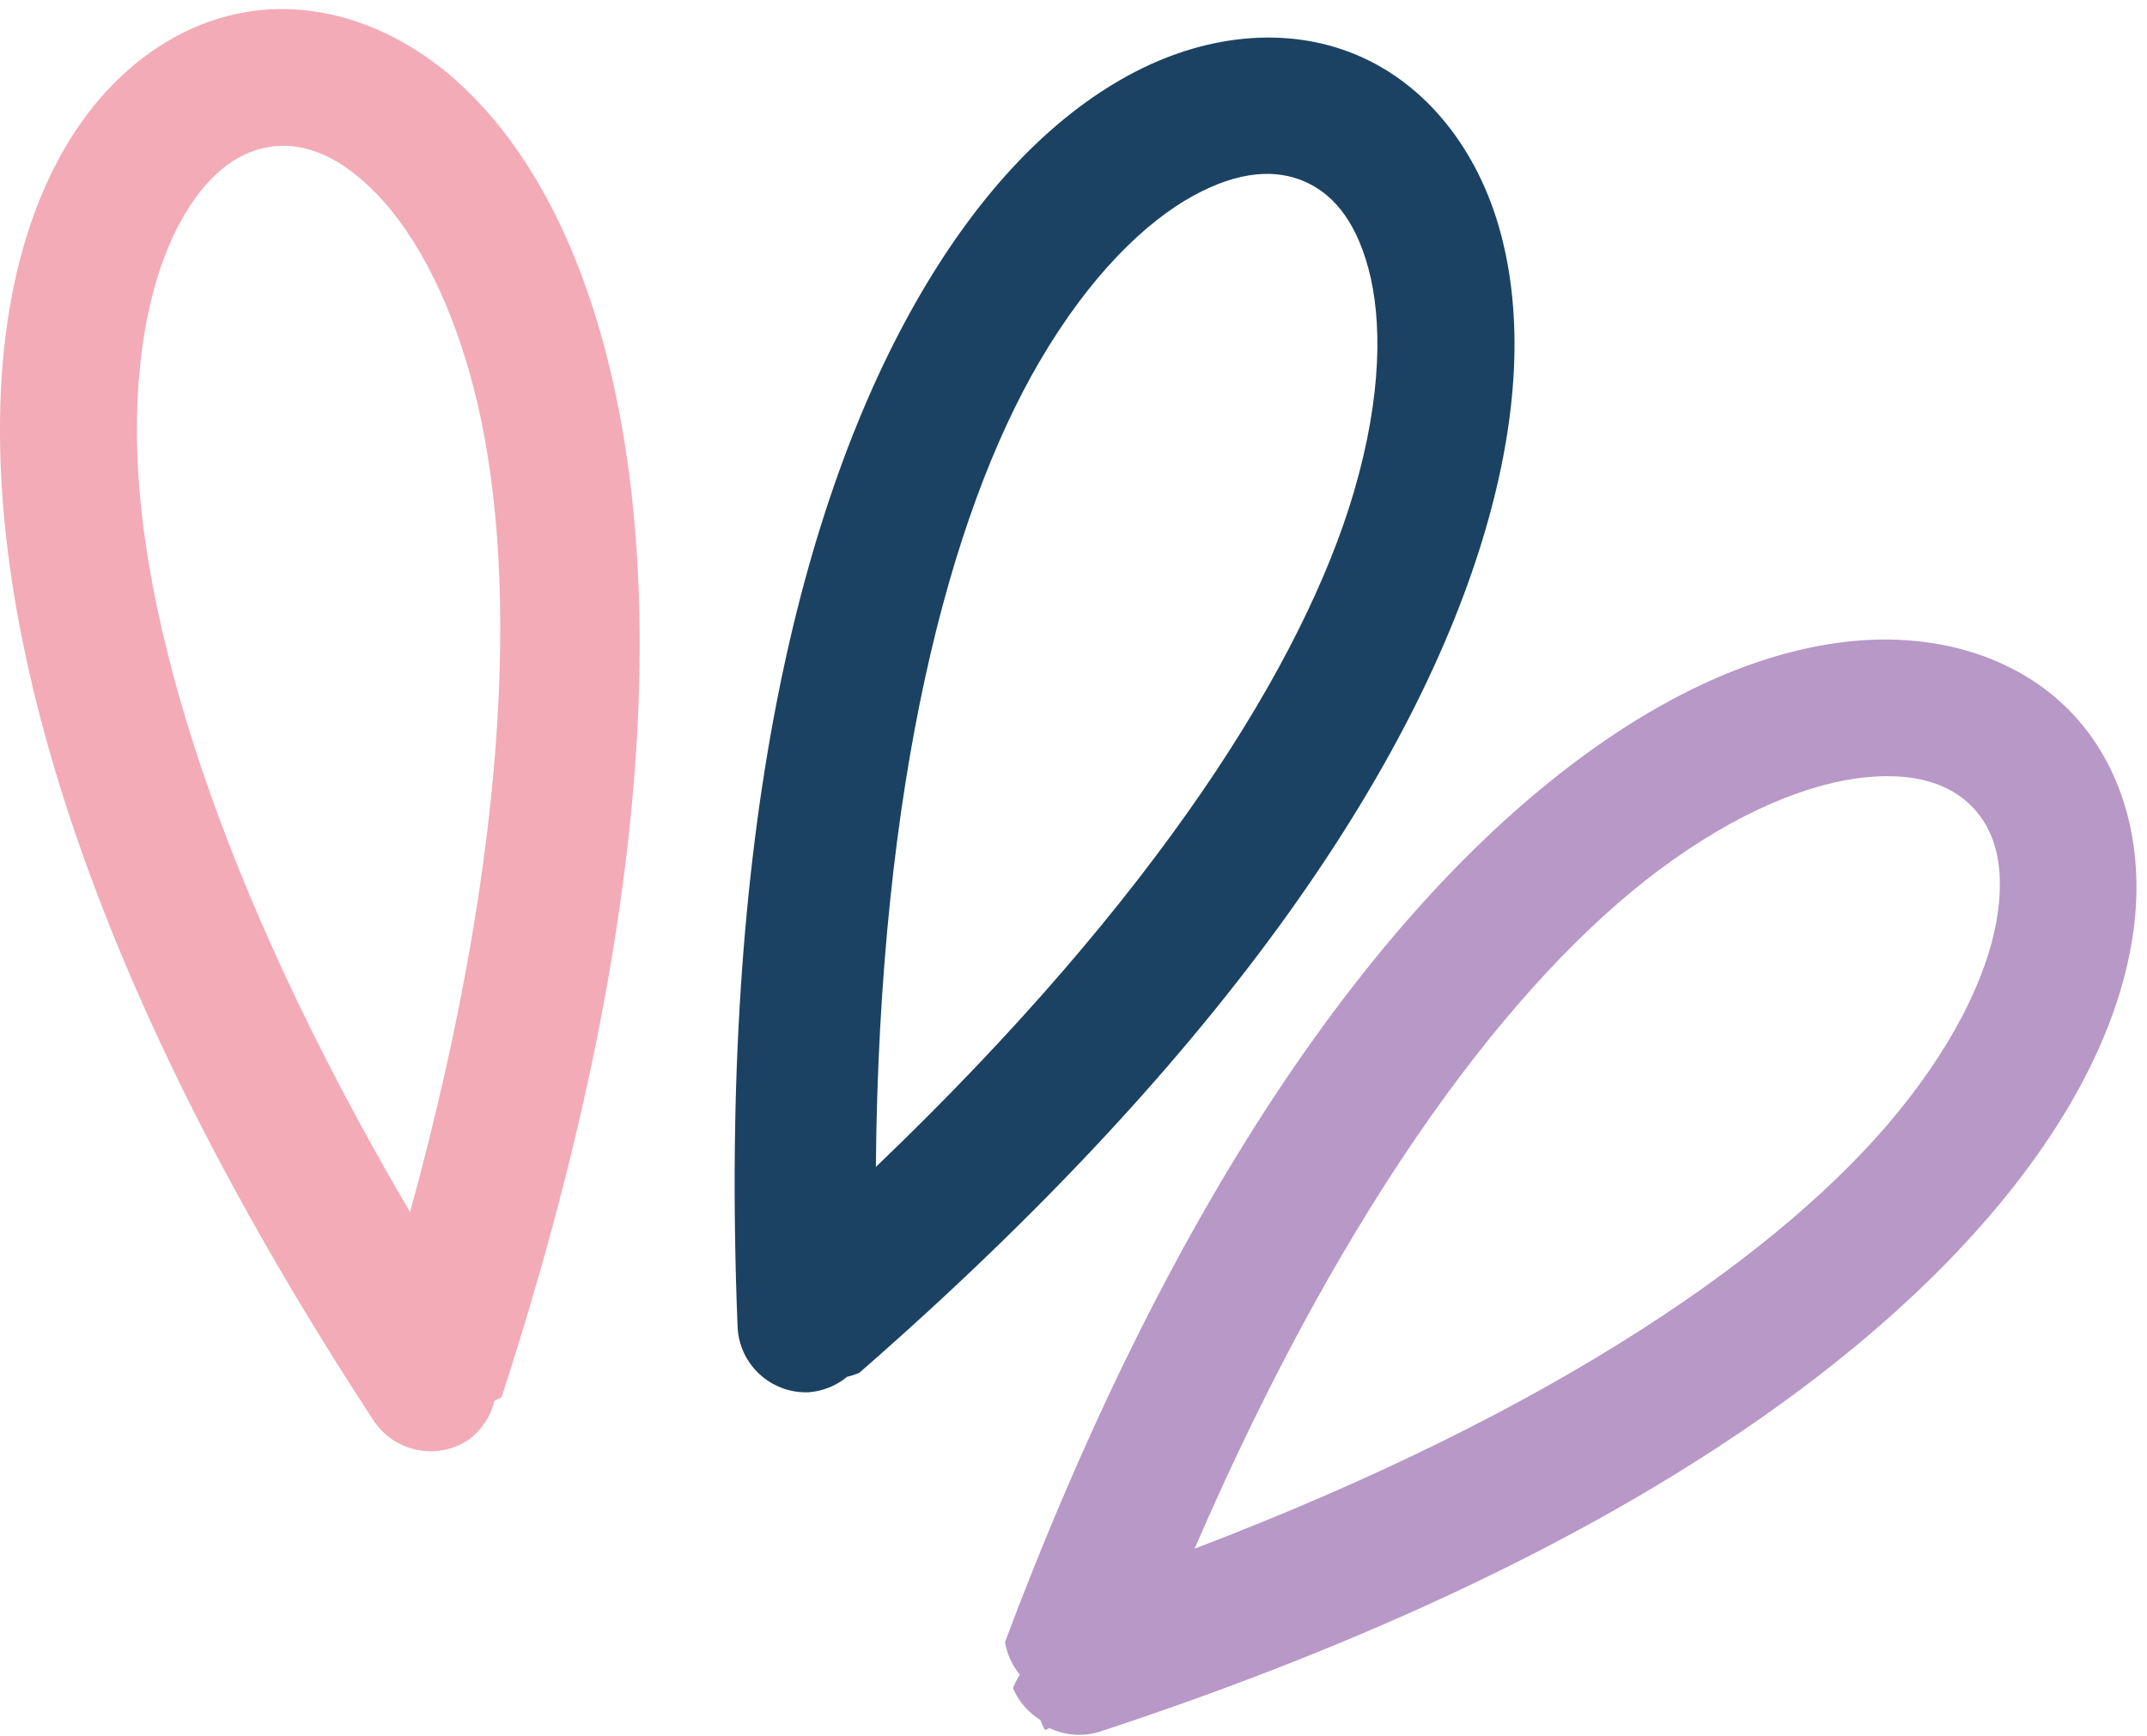
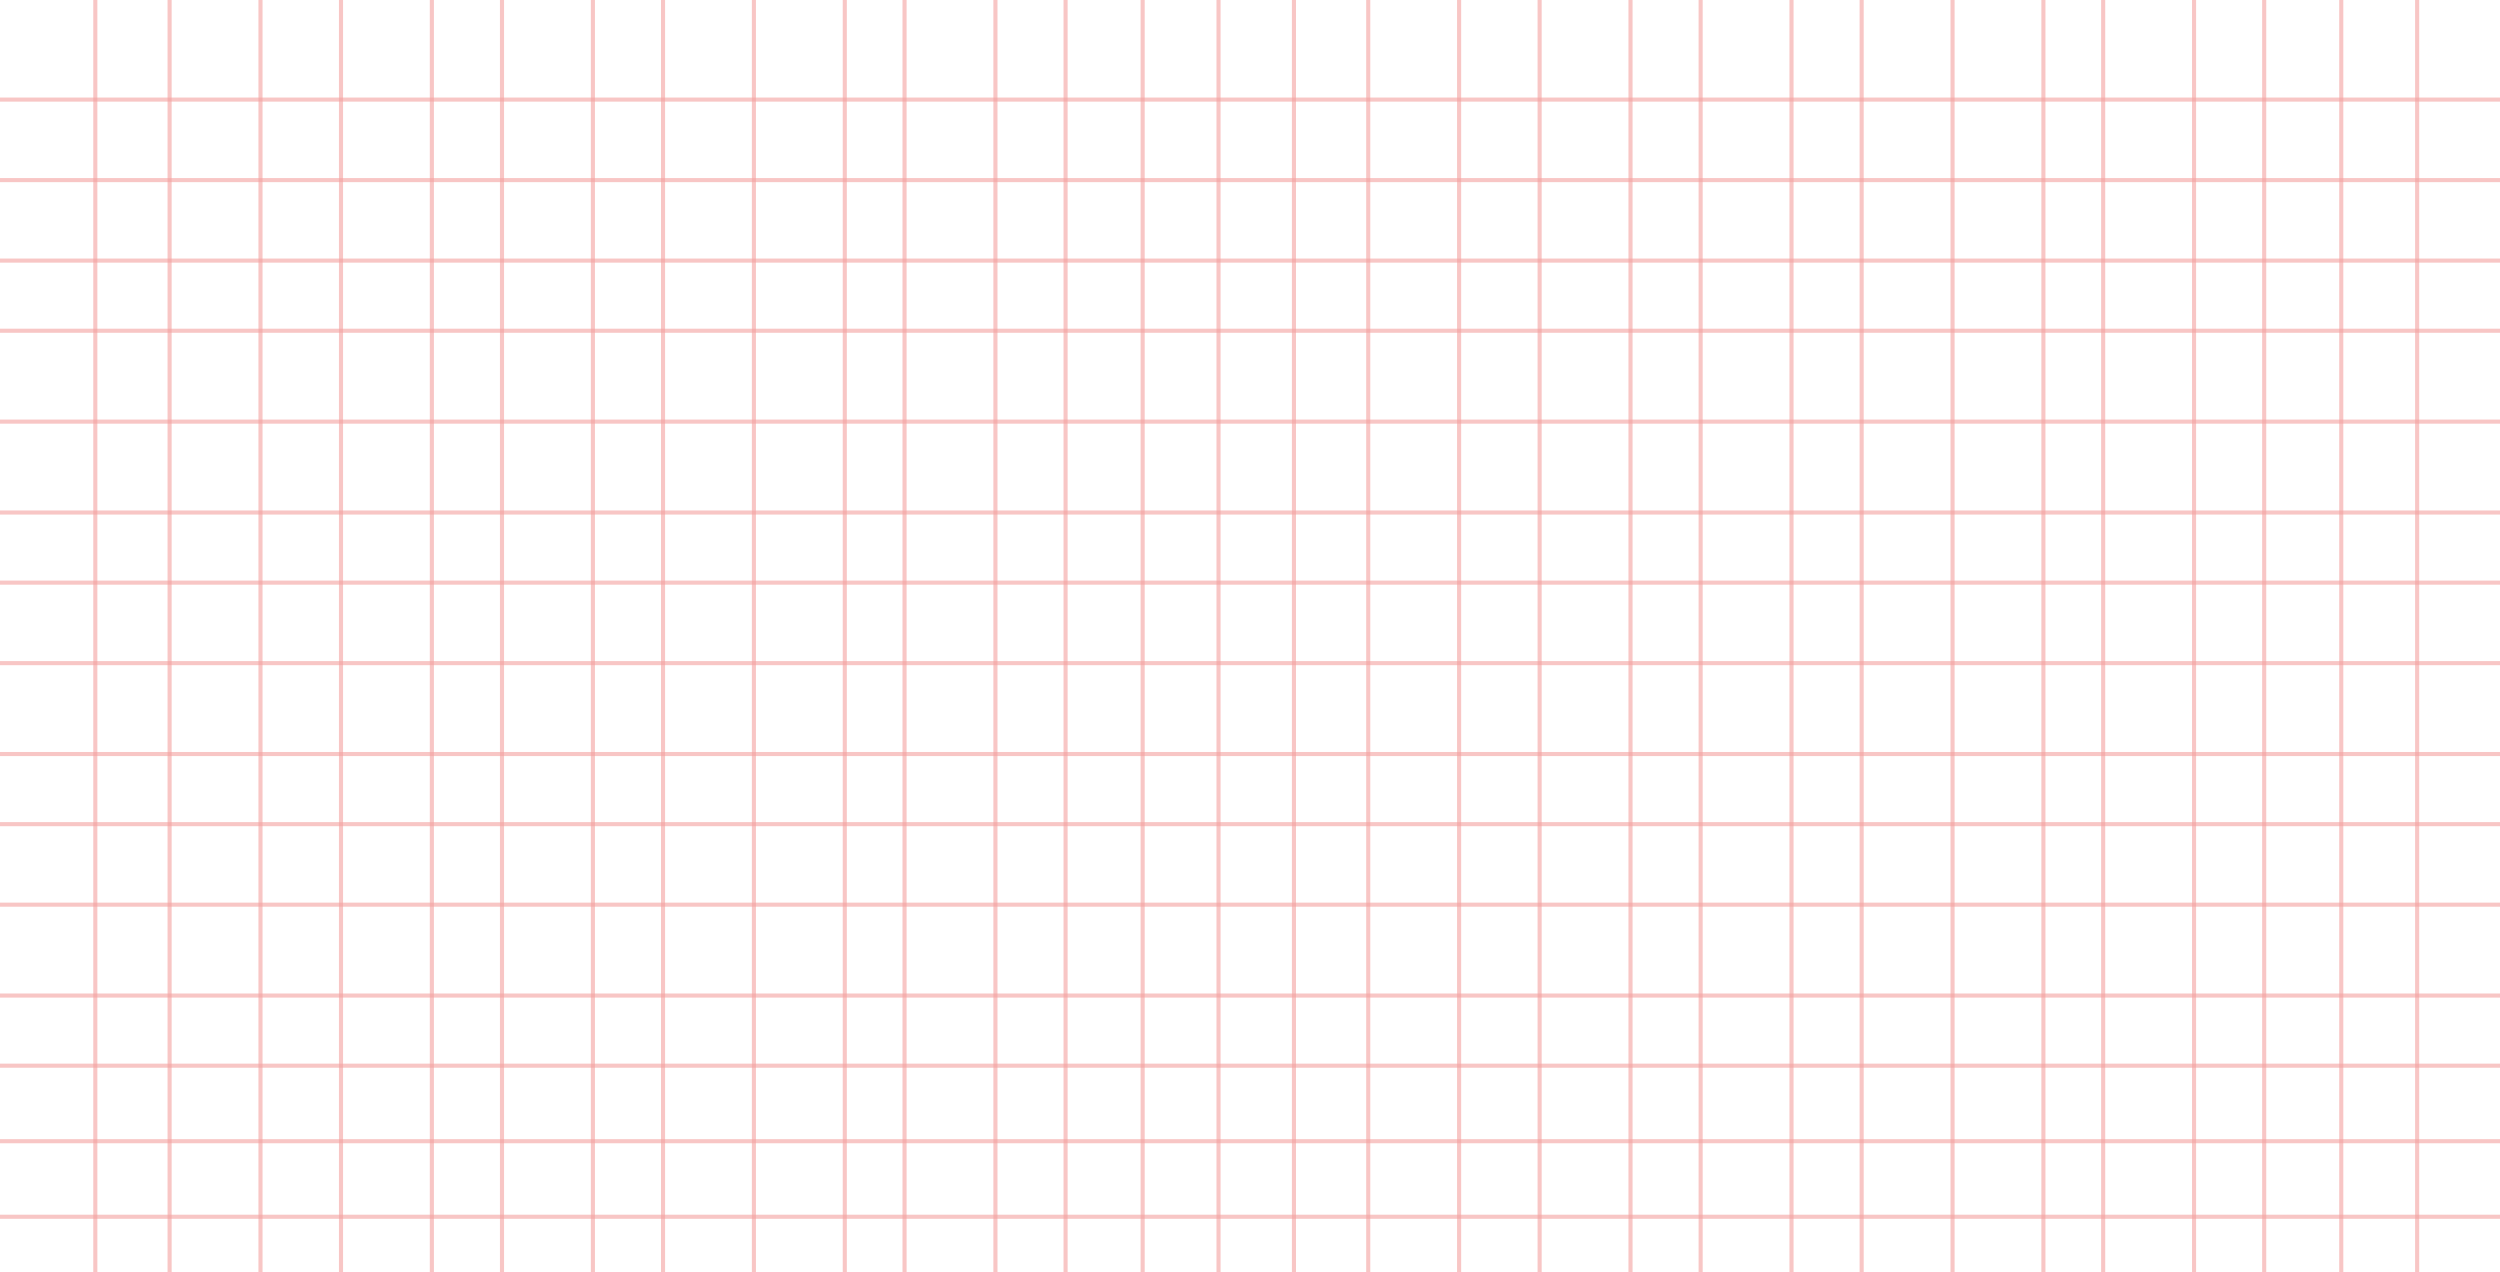
- <svg xmlns="http://www.w3.org/2000/svg" contentScriptType="text/ecmascript" fill="#000000" width="70.6" zoomAndPan="magnify" contentStyleType="text/css" viewBox="-0.0 -0.3 70.6 57.1" height="57.1" preserveAspectRatio="xMidYMid meet" version="1">
-   <g>
-     <g stroke-linejoin="round" stroke-linecap="round" color="#000">
-       <g id="change1_1">
-         <path fill="#b798c7" d="m113.13 104.65c-2.811 0.289-5.866 1.575-9.023 3.938-6.315 4.726-13.085 13.791-18.789 28.979a2.25 2.25 0 0 0 0.488 1.074 2.25 2.25 0 0 0-0.225 0.445 2.25 2.25 0 0 0 0.9 1.045 2.25 2.25 0 0 0 0.152 0.334 2.25 2.25 0 0 0 0.15-0.068 2.25 2.25 0 0 0 1.639 0.123c15.446-5.084 24.778-11.448 29.74-17.531 2.481-3.041 3.88-6.026 4.262-8.811 0.382-2.784-0.335-5.44-2.092-7.236-1.757-1.796-4.393-2.58-7.203-2.291zm0.461 4.477c1.763-0.181 2.854 0.275 3.525 0.961 0.671 0.686 1.086 1.757 0.85 3.478-0.236 1.721-1.203 4.021-3.289 6.578-3.699 4.535-11.162 9.792-23.125 14.352 5.02-11.613 10.559-18.794 15.25-22.305 2.66-1.991 5.026-2.883 6.789-3.064z" style="-inkscape-stroke:none" transform="translate(-52.27 -83.857)" />
+ <svg xmlns="http://www.w3.org/2000/svg" contentScriptType="text/ecmascript" fill="#000000" width="2410.2" zoomAndPan="magnify" contentStyleType="text/css" viewBox="-0.0 0.0 2410.2 1226.3" height="1226.3" preserveAspectRatio="xMidYMid meet" version="1">
+   <g data-name="Layer 2">
+     <g fill="#f3a09e" data-name="Layer 1">
+       <g opacity="0.6" id="change1_3">
+         <path fill="inherit" d="M89.92 0H93.87V1226.32H89.92z" />
+         <path fill="inherit" d="M161.53 0H165.48V1226.32H161.53z" />
+         <path fill="inherit" d="M249.15 0H253.1V1226.32H249.15z" />
+         <path fill="inherit" d="M326.77 0H330.72V1226.32H326.77z" />
+         <path fill="inherit" d="M414.38 0H418.33V1226.32H414.38z" />
+         <path fill="inherit" d="M482 0H485.95V1226.32H482z" />
+         <path fill="inherit" d="M569.62 0H573.57V1226.32H569.62z" />
+         <path fill="inherit" d="M637.24 0H641.19V1226.32H637.24z" />
+         <path fill="inherit" d="M724.85 0H728.8V1226.32H724.85z" />
+         <path fill="inherit" d="M812.47 0H816.42V1226.32H812.47z" />
+         <path fill="inherit" d="M870.09 0H874.04V1226.32H870.09z" />
+         <path fill="inherit" d="M957.7 0H961.65V1226.32H957.7z" />
+         <path fill="inherit" d="M1025.32 0H1029.27V1226.32H1025.32z" />
+         <path fill="inherit" d="M1099.62 0H1103.57V1226.32H1099.62z" />
+         <path fill="inherit" d="M1172.78 0H1176.73V1226.32H1172.78z" />
      </g>
-       <g id="change2_1">
-         <path fill="#f3abb7" d="m60.531 83.928c-2.488 0.356-4.678 2.021-6.106 4.459-1.427 2.438-2.195 5.664-2.154 9.607 0.081 7.887 3.395 18.703 12.277 32.279a2.25 2.25 0 0 0 3.115 0.652 2.25 2.25 0 0 0 0.865-1.291 2.25 2.25 0 0 0 0.236-0.121c5.025-15.465 5.405-26.754 3.43-34.352-0.988-3.799-2.569-6.691-4.59-8.645s-4.587-2.946-7.074-2.59zm0.637 4.455c0.95-0.136 2.059 0.164 3.309 1.371 1.249 1.208 2.533 3.348 3.363 6.541 1.473 5.663 1.303 14.788-2.086 27.133-6.402-10.911-8.922-19.622-8.982-25.48-0.034-3.323 0.643-5.757 1.539-7.287 0.896-1.53 1.907-2.141 2.857-2.277z" style="-inkscape-stroke:none" transform="translate(-52.27 -83.857)" />
+       <g opacity="0.6" id="change1_1">
+         <path fill="inherit" d="M1245.49 0H1249.44V1226.32H1245.49z" />
+         <path fill="inherit" d="M1317.11 0H1321.06V1226.32H1317.11z" />
+         <path fill="inherit" d="M1404.72 0H1408.67V1226.32H1404.72z" />
+         <path fill="inherit" d="M1482.34 0H1486.29V1226.32H1482.34z" />
+         <path fill="inherit" d="M1569.96 0H1573.91V1226.32H1569.96z" />
+         <path fill="inherit" d="M1637.58 0H1641.53V1226.32H1637.58z" />
+         <path fill="inherit" d="M1725.19 0H1729.14V1226.32H1725.19z" />
+         <path fill="inherit" d="M1792.81 0H1796.76V1226.32H1792.81z" />
+         <path fill="inherit" d="M1880.43 0H1884.38V1226.32H1880.43z" />
+         <path fill="inherit" d="M1968.04 0H1971.99V1226.32H1968.04z" />
+         <path fill="inherit" d="M2025.66 0H2029.61V1226.32H2025.66z" />
+         <path fill="inherit" d="M2113.28 0H2117.23V1226.32H2113.28z" />
+         <path fill="inherit" d="M2180.89 0H2184.84V1226.32H2180.89z" />
+         <path fill="inherit" d="M2255.19 0H2259.14V1226.32H2255.19z" />
+         <path fill="inherit" d="M2328.35 0H2332.3V1226.32H2328.35z" />
      </g>
-       <g id="change3_1">
-         <path fill="#1b4262" d="m93.17 84.832c-1.282 0.124-2.586 0.541-3.824 1.221-2.477 1.359-4.793 3.732-6.783 7.137-3.98 6.809-6.69 17.793-6.039 34.004a2.25 2.25 0 0 0 2.338 2.158 2.25 2.25 0 0 0 1.262-0.508 2.25 2.25 0 0 0 0.408-0.137c12.253-10.69 18.376-20.183 20.582-27.717 1.103-3.767 1.231-7.062 0.5-9.775s-2.423-4.882-4.74-5.854c-1.159-0.486-2.421-0.654-3.703-0.529zm0.402 4.463c0.601-0.061 1.118 0.031 1.56 0.217 0.885 0.371 1.683 1.195 2.135 2.873 0.452 1.678 0.455 4.173-0.473 7.34-1.644 5.616-6.475 13.362-15.723 22.215 0.109-12.651 2.418-21.42 5.375-26.479 1.677-2.869 3.508-4.612 5.062-5.465 0.777-0.426 1.462-0.64 2.062-0.701z" style="-inkscape-stroke:none" transform="translate(-52.27 -83.857)" />
+       <g opacity="0.6" id="change1_2">
+         <path fill="inherit" d="M1203.13 -177.7H1207.08V2232.51H1203.13z" transform="rotate(-90 1205.105 1027.405)" />
+         <path fill="inherit" d="M1203.13 -104.88H1207.08V2305.33H1203.13z" transform="rotate(-90 1205.105 1100.225)" />
+         <path fill="inherit" d="M1203.13 -32.06H1207.08V2378.15H1203.13z" transform="rotate(-90 1205.105 1173.045)" />
+         <path fill="inherit" d="M1203.13 -245.31H1207.08V2164.9H1203.13z" transform="rotate(-90 1205.105 959.795)" />
+         <path fill="inherit" d="M1203.13 -332.93H1207.08V2077.28H1203.13z" transform="rotate(-90 1205.105 872.175)" />
+         <path fill="inherit" d="M1203.13 -410.55H1207.08V1999.66H1203.13z" transform="rotate(-90 1205.105 794.555)" />
+         <path fill="inherit" d="M1203.13 -478.17H1207.08V1932.04H1203.13z" transform="rotate(-90 1205.11 726.94)" />
+         <path fill="inherit" d="M1203.13 -565.78H1207.08V1844.43H1203.13z" transform="rotate(-90 1205.105 639.325)" />
+         <path fill="inherit" d="M1203.13 -643.4H1207.08V1766.81H1203.13z" transform="rotate(-90 1205.105 561.705)" />
+         <path fill="inherit" d="M1203.13 -711.02H1207.08V1699.19H1203.13z" transform="rotate(-90 1205.11 494.09)" />
+         <path fill="inherit" d="M1203.13 -798.63H1207.08V1611.58H1203.13z" transform="rotate(-90 1205.105 406.475)" />
+         <path fill="inherit" d="M1203.13 -886.25H1207.08V1523.96H1203.13z" transform="rotate(-90 1205.105 318.855)" />
+         <path fill="inherit" d="M1203.13 -953.87H1207.08V1456.34H1203.13z" transform="rotate(-90 1205.105 251.235)" />
+         <path fill="inherit" d="M1203.13 -1031.48H1207.08V1378.73H1203.13z" transform="rotate(-90 1205.105 173.625)" />
+         <path fill="inherit" d="M1203.13 -1109.1H1207.08V1301.11H1203.13z" transform="rotate(-90 1205.105 96.005)" />
      </g>
    </g>
  </g>
</svg>
